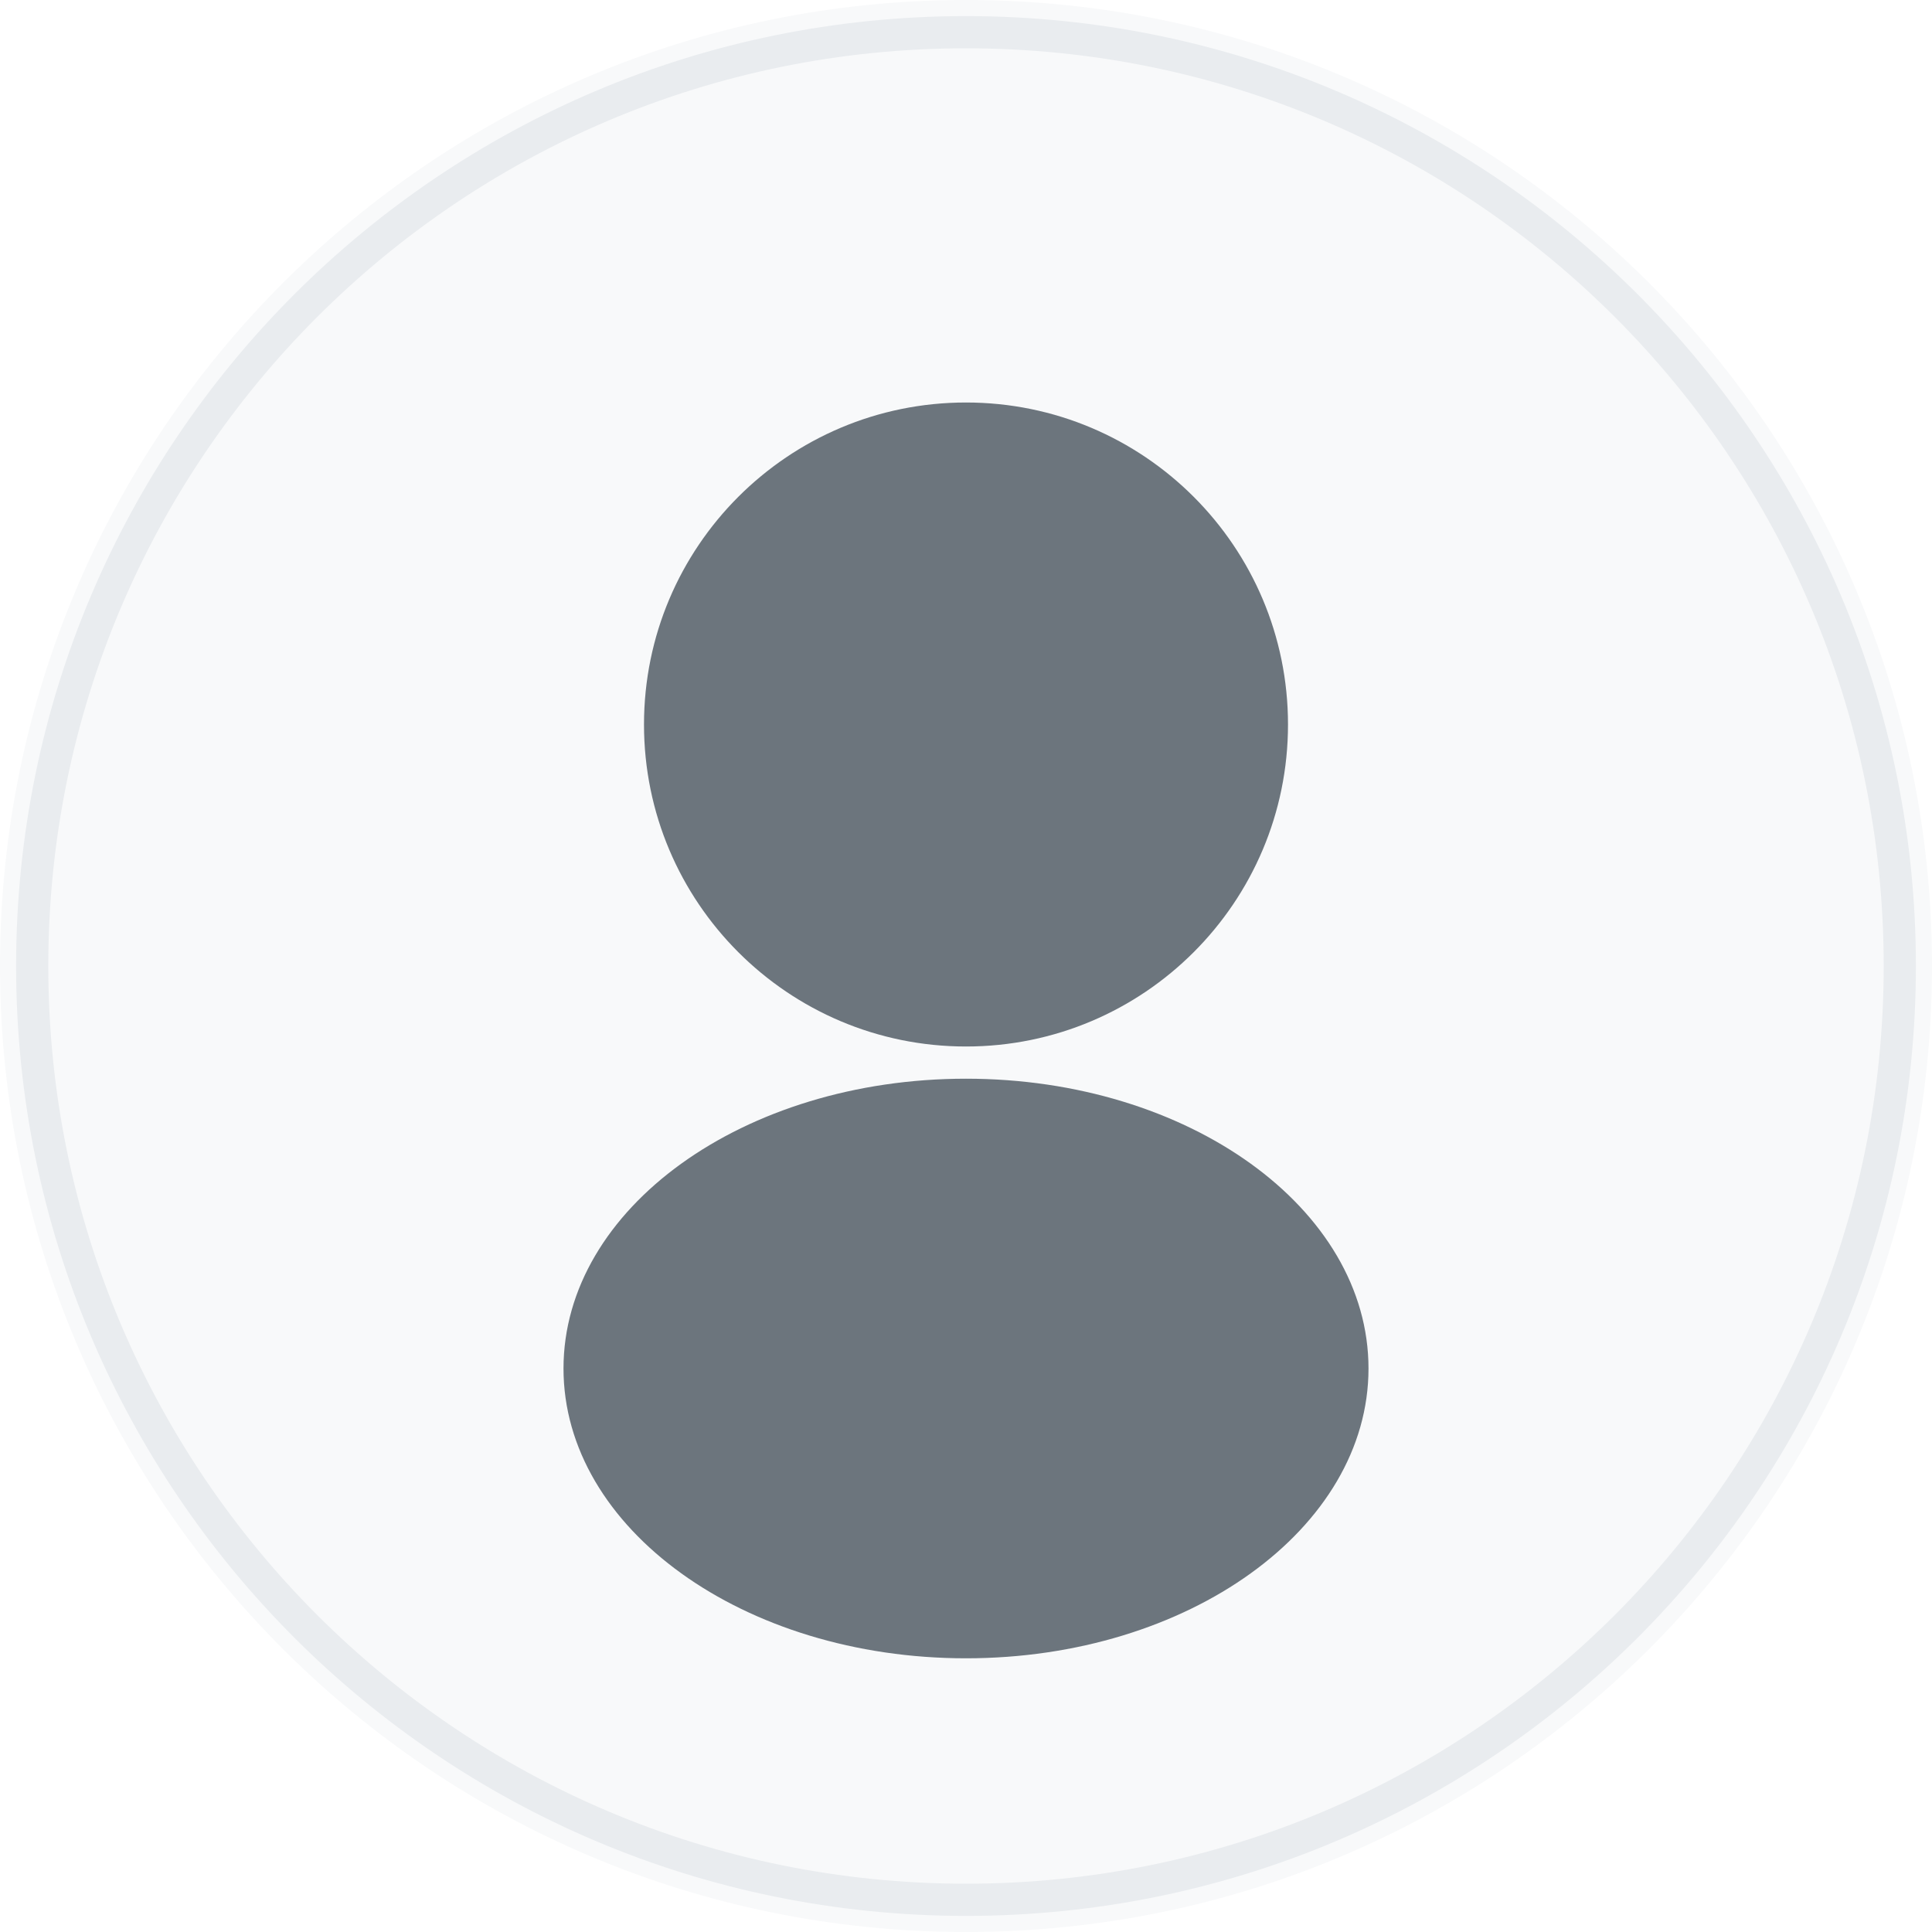
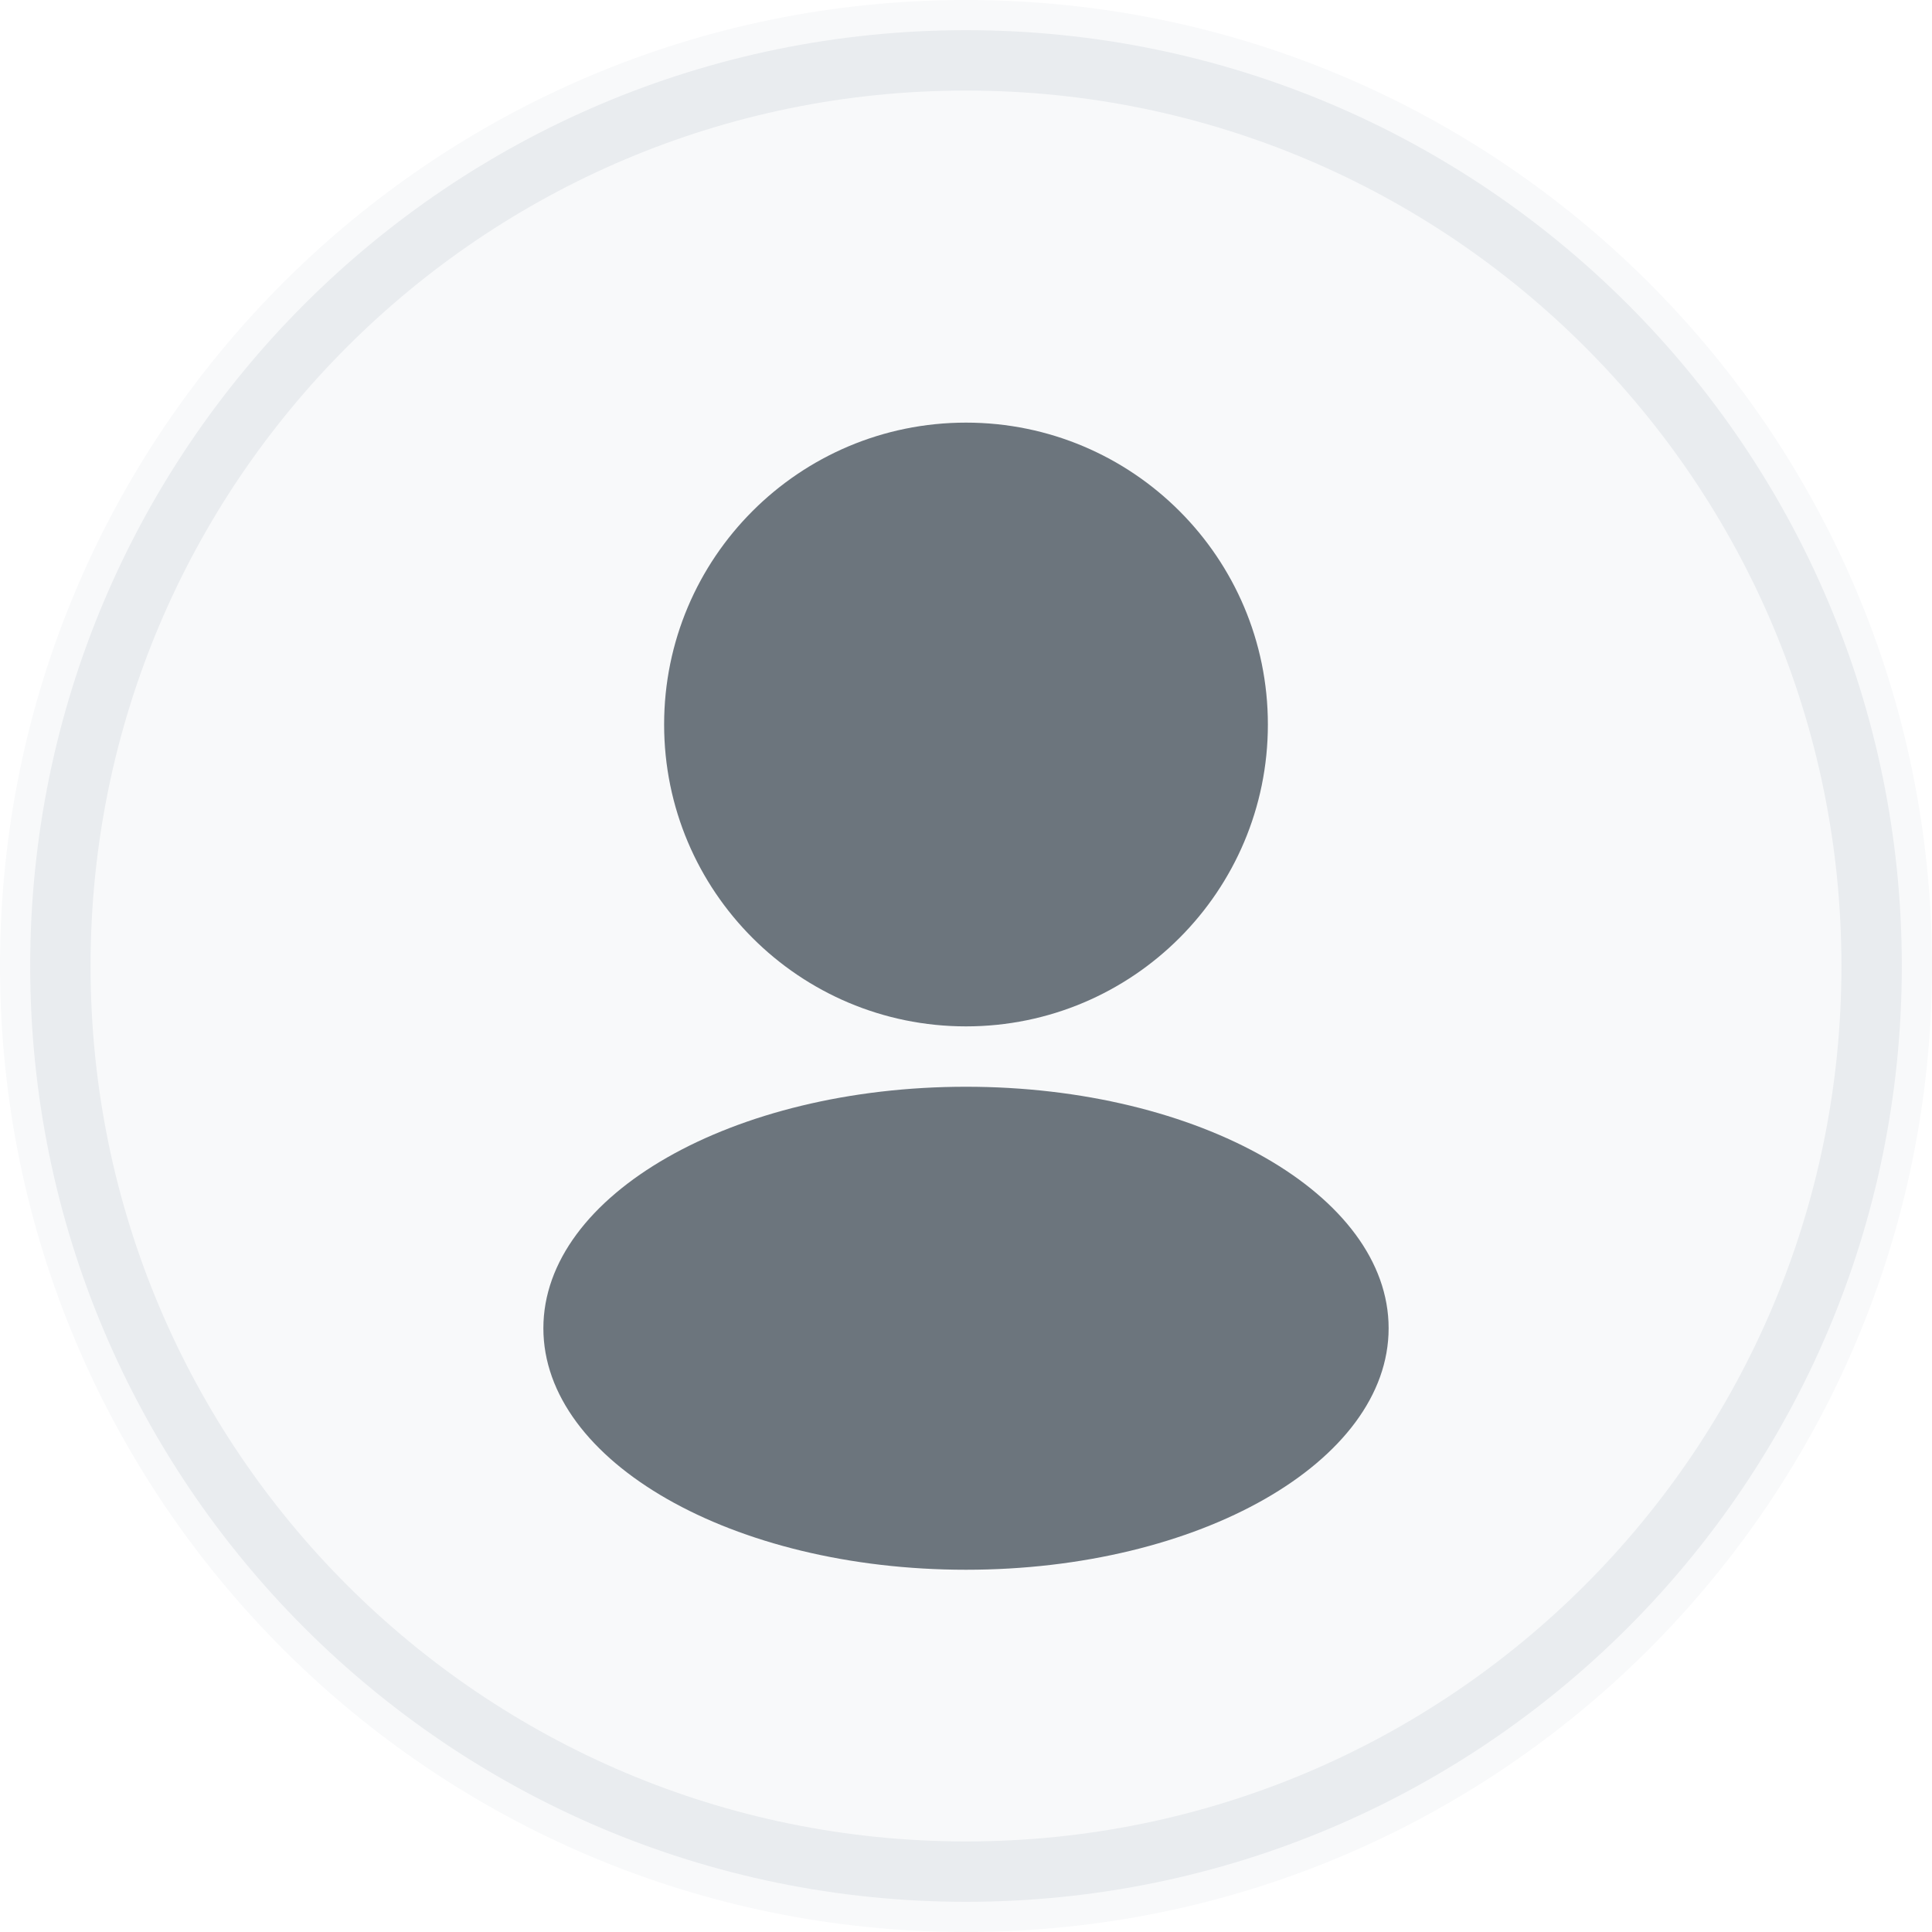
- <svg xmlns="http://www.w3.org/2000/svg" width="120" height="120" viewBox="0 0 120 120" fill="none">
-   <circle cx="60" cy="60" r="60" fill="#f8f9fa" />
-   <circle cx="60" cy="45" r="20" fill="#6c757d" />
-   <ellipse cx="60" cy="85" rx="25" ry="18" fill="#6c757d" />
-   <circle cx="60" cy="60" r="58" stroke="#e9ecef" stroke-width="2" fill="none" />
+ <svg xmlns="http://www.w3.org/2000/svg" width="32" height="32" viewBox="0 0 32 32" fill="none">
+   <circle cx="16" cy="16" r="16" fill="#f8f9fa" />
+   <circle cx="16" cy="12" r="5" fill="#6c757d" />
+   <ellipse cx="16" cy="22" rx="7" ry="4" fill="#6c757d" />
+   <circle cx="16" cy="16" r="15" stroke="#e9ecef" stroke-width="1" fill="none" />
</svg>
